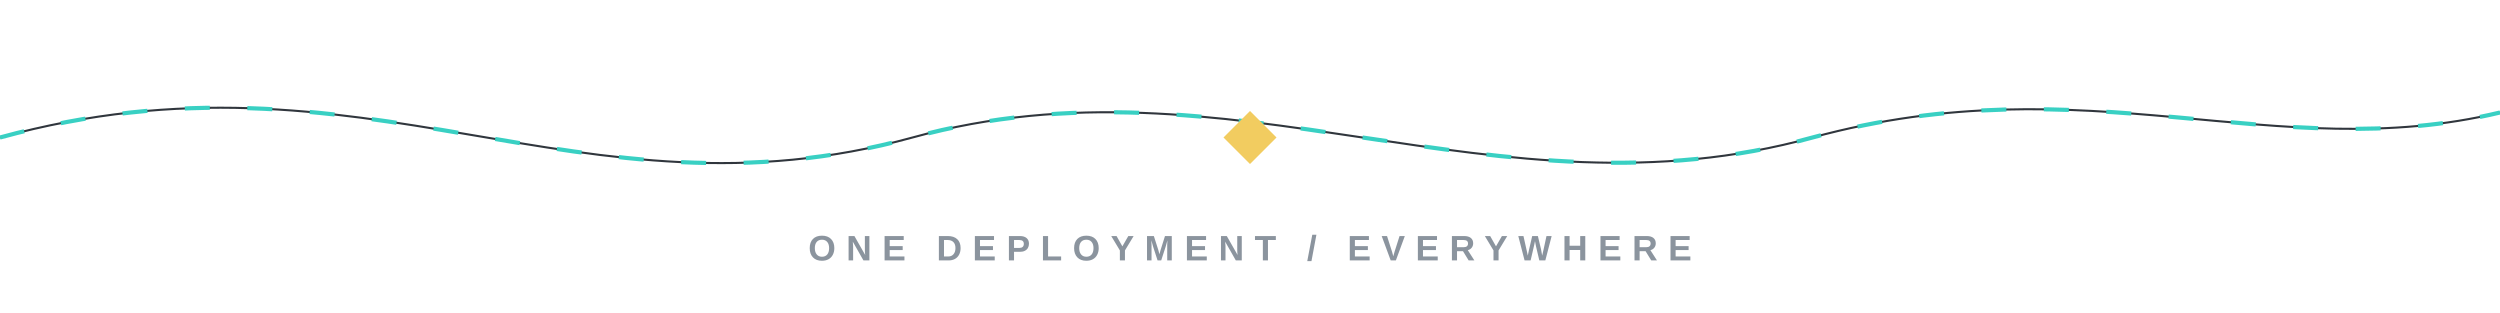
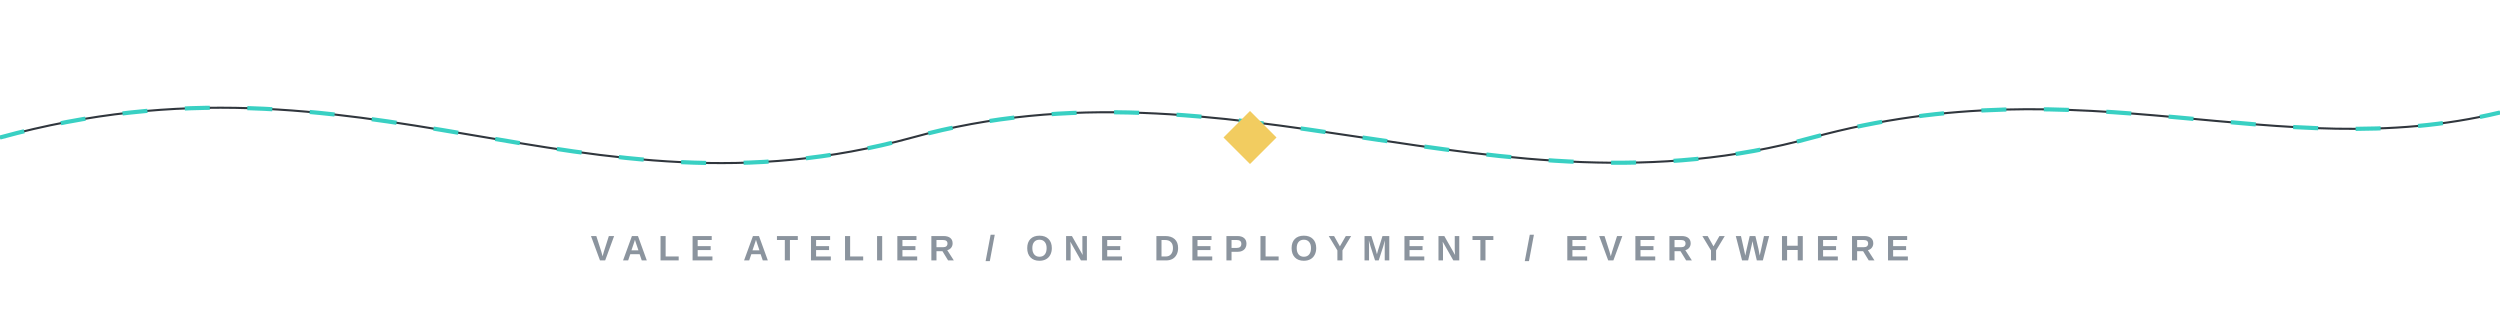
<svg xmlns="http://www.w3.org/2000/svg" width="1200" height="150" viewBox="0 0 1200 150" fill="none" role="img">
  <defs>
    <style>
      .route { stroke-dasharray: 12 18; animation: route 8s linear infinite; }
      .mark { animation: pulse 3s ease-in-out infinite; transform-box: fill-box; transform-origin: center; }
      .copy { font: 700 17px 'Segoe UI', Arial, sans-serif; letter-spacing: 5px; }
      @keyframes route { to { stroke-dashoffset: -240; } }
      @keyframes pulse { 0%, 100% { opacity: .45; transform: scale(.86); } 50% { opacity: 1; transform: scale(1.08); } }
      @media (prefers-reduced-motion: reduce) { .route, .mark { animation: none; } }
    </style>
  </defs>
  <path d="M0 66C175 18 278 110 438 66C590 24 718 108 870 66C1002 30 1092 80 1200 54" stroke="#30363D" />
  <path d="M0 66C175 18 278 110 438 66C590 24 718 108 870 66C1002 30 1092 80 1200 54" class="route" stroke="#39D0C3" stroke-width="2" />
  <g class="mark">
    <rect x="591" y="57" width="18" height="18" transform="rotate(45 600 66)" fill="#F2CC60" />
  </g>
-   <text x="600" y="125" text-anchor="middle" class="copy" fill="#8B949E">ONE DEPLOYMENT / EVERYWHERE</text>
+   <text x="600" y="125" text-anchor="middle" class="copy" fill="#8B949E">VALE ATELIER / ONE DEPLOYMENT / EVERYWHERE</text>
</svg>
